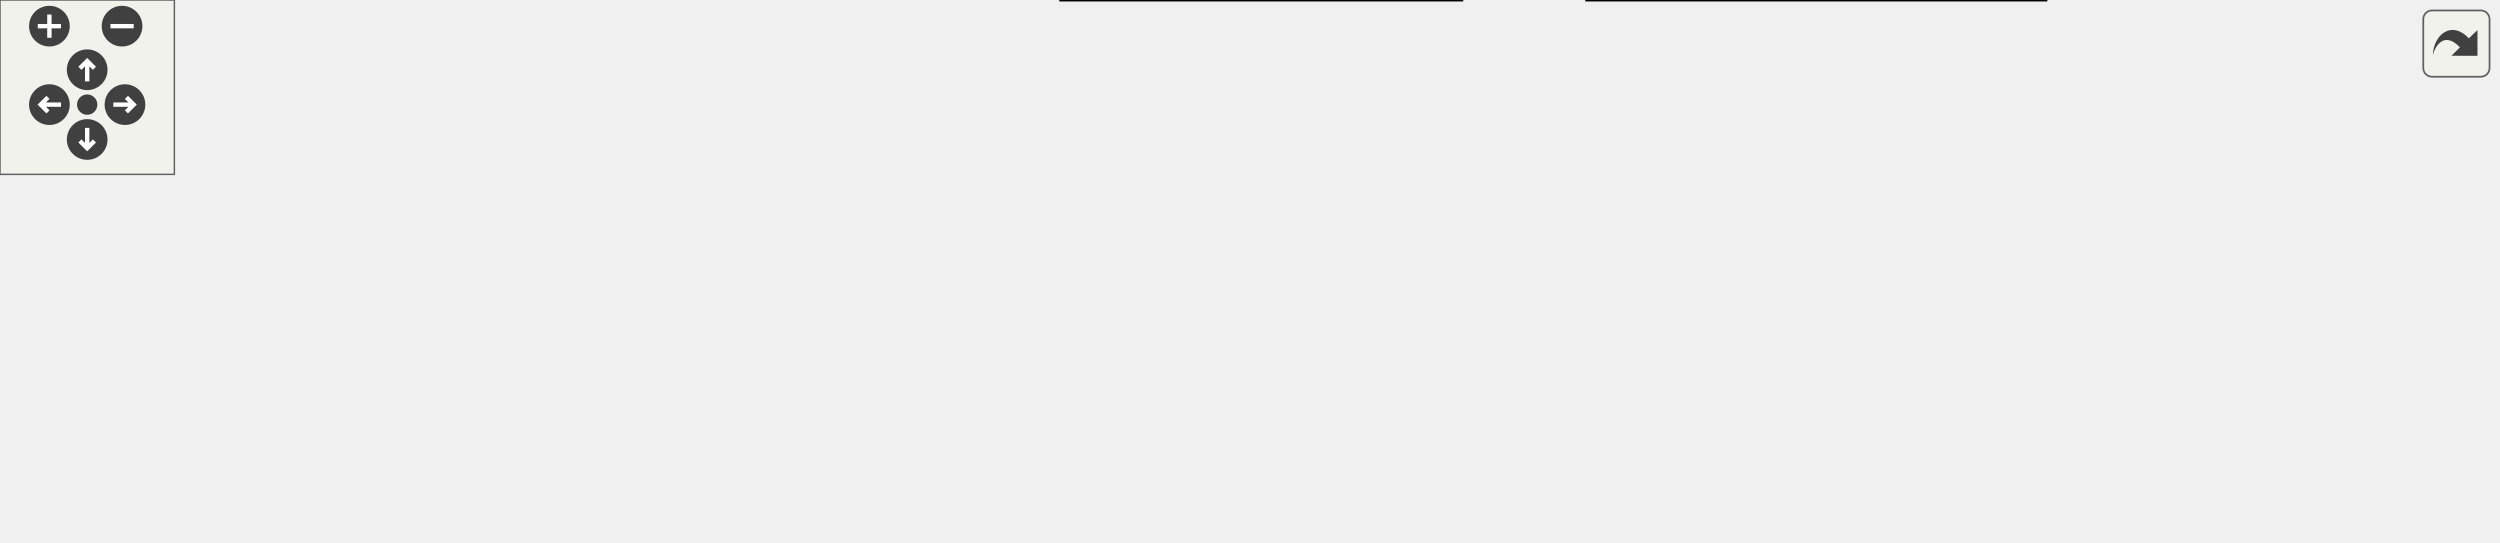
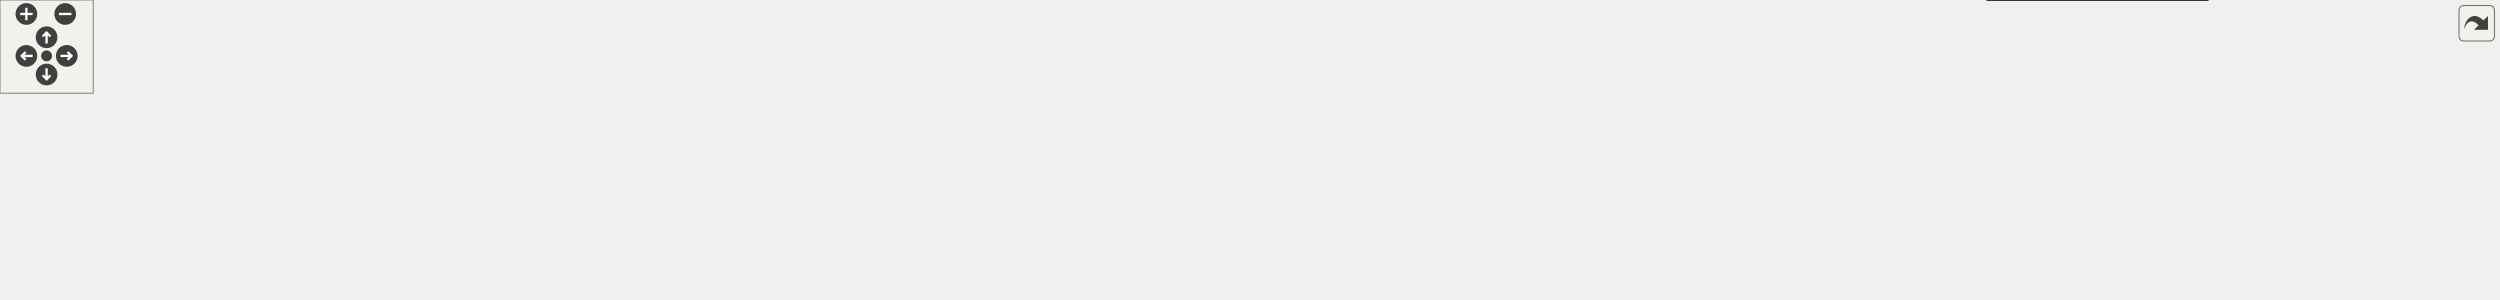
<svg xmlns="http://www.w3.org/2000/svg" xmlns:xlink="http://www.w3.org/1999/xlink" id="main" version="1.1" xml:space="preserve">
  <defs>
    <circle id="rim" cx="0" cy="0" r="7" />
    <circle id="rim2" cx="0" cy="0" r="3.5" />
    <g id="zoomPlus">
      <use xlink:href="#rim" fill="#404040">
        <set attributeName="fill" to="#808080" begin="zoomplus.mouseover" end="zoomplus.mouseout" />
      </use>
      <path d="M-4,0h8M0,-4v8" fill="none" stroke="white" stroke-width="1.5" pointer-events="none" />
    </g>
    <g id="zoomMin">
      <use xlink:href="#rim" fill="#404040">
        <set attributeName="fill" to="#808080" begin="zoomminus.mouseover" end="zoomminus.mouseout" />
      </use>
      <path d="M-4,0h8" fill="none" stroke="white" stroke-width="1.5" pointer-events="none" />
    </g>
    <g id="dirArrow">
      <path fill="none" stroke="white" stroke-width="1.5" d="M0,-3.0v7 M-2.5,-0.5L0,-3.0L2.5,-0.5" />
    </g>
    <g id="resetDef">
      <use xlink:href="#rim2" fill="#404040">
        <set attributeName="fill" to="#808080" begin="reset.mouseover" end="reset.mouseout" />
      </use>
    </g>
  </defs>
  <svg id="graph" class="graph">
    <g id="viewport">
      <g id="node1" class="node">
-         <polygon fill="#bfbfbf" stroke="black" points="0.5,-46 0.5,-80 143.5,-80 143.5,-46 0.5,-46" />
-         <text text-anchor="start" x="8.5" y="-67" font-family="FreeSans" font-size="10.00">Urho3D::Light::GetDirLight</text>
-         <text text-anchor="middle" x="72" y="-54" font-family="FreeSans" font-size="10.00">Transform</text>
+         <polygon fill="#bfbfbf" stroke="black" points="0.5,-52 0.5,-86 143.5,-86 143.5,-52 0.5,-52" />
+         <text text-anchor="start" x="8.5" y="-73" font-family="FreeSans" font-size="10.00">Urho3D::Light::GetDirLight</text>
+         <text text-anchor="middle" x="72" y="-60" font-family="FreeSans" font-size="10.00">Transform</text>
      </g>
      <g id="node3" class="node">
        <a xlink:href="class_urho3_d_1_1_light.html#a3b3648ecb50a410286b5be3b9fa4ddfc" target="_top" xlink:title="Return light volume model transform.">
-           <polygon fill="none" stroke="black" points="180,-46 180,-80 322,-80 322,-46 180,-46" />
-           <text text-anchor="start" x="188" y="-67" font-family="FreeSans" font-size="10.00">Urho3D::Light::GetVolume</text>
-           <text text-anchor="middle" x="251" y="-54" font-family="FreeSans" font-size="10.00">Transform</text>
+           <polygon fill="none" stroke="black" points="180,-52 180,-86 322,-86 322,-52 180,-52" />
+           <text text-anchor="start" x="188" y="-73" font-family="FreeSans" font-size="10.00">Urho3D::Light::GetVolume</text>
+           <text text-anchor="middle" x="251" y="-60" font-family="FreeSans" font-size="10.00">Transform</text>
        </a>
      </g>
      <g id="edge2" class="edge">
-         <path fill="none" stroke="midnightblue" d="M153.71,-63C162.448,-63 171.287,-63 179.888,-63" />
-         <polygon fill="midnightblue" stroke="midnightblue" points="153.517,-59.5 143.517,-63 153.517,-66.5 153.517,-59.5" />
+         <path fill="none" stroke="midnightblue" d="M153.71,-69C162.448,-69 171.287,-69 179.888,-69" />
+         <polygon fill="midnightblue" stroke="midnightblue" points="153.517,-65.5 143.517,-69 153.517,-72.5 153.517,-65.5" />
      </g>
      <g id="node5" class="node">
        <a xlink:href="class_urho3_d_1_1_renderer.html#a408789b2d93f27c7884360b7ecccec55" target="_top" xlink:title="Optimize a light by marking it to the stencil buffer and setting a stencil test.">
-           <polygon fill="none" stroke="black" points="358.5,-92 358.5,-126 509.5,-126 509.5,-92 358.5,-92" />
-           <text text-anchor="start" x="366.5" y="-113" font-family="FreeSans" font-size="10.00">Urho3D::Renderer::Optimize</text>
-           <text text-anchor="middle" x="434" y="-100" font-family="FreeSans" font-size="10.00">LightByStencil</text>
+           <polygon fill="none" stroke="black" points="358.5,-98 358.5,-132 509.5,-132 509.5,-98 358.5,-98" />
+           <text text-anchor="start" x="366.5" y="-119" font-family="FreeSans" font-size="10.00">Urho3D::Renderer::Optimize</text>
+           <text text-anchor="middle" x="434" y="-106" font-family="FreeSans" font-size="10.00">LightByStencil</text>
        </a>
      </g>
      <g id="edge4" class="edge">
-         <path fill="none" stroke="midnightblue" d="M328.777,-82.551C341.231,-85.681 354.031,-88.898 366.227,-91.964" />
-         <polygon fill="midnightblue" stroke="midnightblue" points="329.434,-79.107 318.882,-80.063 327.727,-85.896 329.434,-79.107" />
+         <path fill="none" stroke="midnightblue" d="M328.777,-88.551C341.231,-91.681 354.031,-94.898 366.227,-97.964" />
+         <polygon fill="midnightblue" stroke="midnightblue" points="329.434,-85.107 318.882,-86.063 327.727,-91.896 329.434,-85.107" />
      </g>
      <g id="node7" class="node">
        <a xlink:href="class_urho3_d_1_1_view.html#a9fa4e0593945674a5ab2b52ac89e785a" target="_top" xlink:title="Construct batches from the drawable objects.">
-           <polygon fill="none" stroke="black" points="362.5,-52.5 362.5,-73.5 505.5,-73.5 505.5,-52.5 362.5,-52.5" />
-           <text text-anchor="middle" x="434" y="-60.5" font-family="FreeSans" font-size="10.00">Urho3D::View::GetBatches</text>
+           <polygon fill="none" stroke="black" points="362.5,-58.5 362.5,-79.5 505.5,-79.5 505.5,-58.5 362.5,-58.5" />
+           <text text-anchor="middle" x="434" y="-66.5" font-family="FreeSans" font-size="10.00">Urho3D::View::GetBatches</text>
        </a>
      </g>
      <g id="edge6" class="edge">
-         <path fill="none" stroke="midnightblue" d="M332.056,-63C342.173,-63 352.463,-63 362.422,-63" />
-         <polygon fill="midnightblue" stroke="midnightblue" points="332.015,-59.5 322.015,-63 332.014,-66.5 332.015,-59.5" />
-       </g>
-       <g id="node11" class="node">
+         <path fill="none" stroke="midnightblue" d="M332.056,-69C342.173,-69 352.463,-69 362.422,-69" />
+         <polygon fill="midnightblue" stroke="midnightblue" points="332.015,-65.5 322.015,-69 332.014,-72.5 332.015,-65.5" />
+       </g>
+       <g id="node25" class="node">
        <a xlink:href="class_urho3_d_1_1_view.html#aad3ec16bf264ae329528b17f79db267d" target="_top" xlink:title="Set up a light volume rendering batch.">
-           <polygon fill="none" stroke="black" points="365,-0 365,-34 503,-34 503,-0 365,-0" />
-           <text text-anchor="start" x="373" y="-21" font-family="FreeSans" font-size="10.00">Urho3D::View::SetupLight</text>
-           <text text-anchor="middle" x="434" y="-8" font-family="FreeSans" font-size="10.00">VolumeBatch</text>
-         </a>
-       </g>
-       <g id="edge10" class="edge">
-         <path fill="none" stroke="midnightblue" d="M328.777,-43.449C341.231,-40.319 354.031,-37.102 366.227,-34.036" />
-         <polygon fill="midnightblue" stroke="midnightblue" points="327.727,-40.104 318.882,-45.937 329.434,-46.893 327.727,-40.104" />
+           <polygon fill="none" stroke="black" points="365,-6 365,-40 503,-40 503,-6 365,-6" />
+           <text text-anchor="start" x="373" y="-27" font-family="FreeSans" font-size="10.00">Urho3D::View::SetupLight</text>
+           <text text-anchor="middle" x="434" y="-14" font-family="FreeSans" font-size="10.00">VolumeBatch</text>
+         </a>
+       </g>
+       <g id="edge26" class="edge">
+         <path fill="none" stroke="midnightblue" d="M328.777,-49.449C341.231,-46.319 354.031,-43.102 366.227,-40.036" />
+         <polygon fill="midnightblue" stroke="midnightblue" points="327.727,-46.104 318.882,-51.937 329.434,-52.893 327.727,-46.104" />
      </g>
      <g id="node9" class="node">
        <a xlink:href="class_urho3_d_1_1_view.html#a50c3fe5d5c2b3040e13925aa277a8d93" target="_top" xlink:title="Update and cull objects and construct rendering batches.">
-           <polygon fill="none" stroke="black" points="564,-52.5 564,-73.5 686,-73.5 686,-52.5 564,-52.5" />
-           <text text-anchor="middle" x="625" y="-60.5" font-family="FreeSans" font-size="10.00">Urho3D::View::Update</text>
+           <polygon fill="none" stroke="black" points="564,-58.5 564,-79.5 686,-79.5 686,-58.5 564,-58.5" />
+           <text text-anchor="middle" x="625" y="-66.5" font-family="FreeSans" font-size="10.00">Urho3D::View::Update</text>
        </a>
      </g>
      <g id="edge8" class="edge">
-         <path fill="none" stroke="midnightblue" d="M516.106,-63C532.137,-63 548.681,-63 563.884,-63" />
-         <polygon fill="midnightblue" stroke="midnightblue" points="515.665,-59.5 505.665,-63 515.665,-66.5 515.665,-59.5" />
+         <path fill="none" stroke="midnightblue" d="M516.106,-69C532.137,-69 548.681,-69 563.884,-69" />
+         <polygon fill="midnightblue" stroke="midnightblue" points="515.665,-65.5 505.665,-69 515.665,-72.5 515.665,-65.5" />
+       </g>
+       <g id="node11" class="node">
+         <a xlink:href="class_urho3_d_1_1_renderer.html#a993f63f35d27a9ea6df861962018f354" target="_top" xlink:title="Update for rendering. Called by HandleRenderUpdate().">
+           <polygon fill="none" stroke="black" points="740.5,-58.5 740.5,-79.5 883.5,-79.5 883.5,-58.5 740.5,-58.5" />
+           <text text-anchor="middle" x="812" y="-66.5" font-family="FreeSans" font-size="10.00">Urho3D::Renderer::Update</text>
+         </a>
+       </g>
+       <g id="edge10" class="edge">
+         <path fill="none" stroke="midnightblue" d="M696.512,-69C710.838,-69 725.893,-69 740.227,-69" />
+         <polygon fill="midnightblue" stroke="midnightblue" points="696.231,-65.5 686.231,-69 696.231,-72.5 696.231,-65.5" />
      </g>
      <g id="node13" class="node">
+         <a xlink:href="class_urho3_d_1_1_renderer.html#adf594e7a524f6e003e8370cf23dbee13" target="_top" xlink:title="Handle render update event.">
+           <polygon fill="none" stroke="black" points="920,-52 920,-86 1062,-86 1062,-52 920,-52" />
+           <text text-anchor="start" x="928" y="-73" font-family="FreeSans" font-size="10.00">Urho3D::Renderer::Handle</text>
+           <text text-anchor="middle" x="991" y="-60" font-family="FreeSans" font-size="10.00">RenderUpdate</text>
+         </a>
+       </g>
+       <g id="edge12" class="edge">
+         <path fill="none" stroke="midnightblue" d="M893.71,-69C902.448,-69 911.287,-69 919.888,-69" />
+         <polygon fill="midnightblue" stroke="midnightblue" points="893.517,-65.5 883.517,-69 893.517,-72.5 893.517,-65.5" />
+       </g>
+       <g id="node15" class="node">
+         <a xlink:href="class_urho3_d_1_1_renderer.html#ae0d765a240f7cf5f829ddc95cb2729c9" target="_top" xlink:title="Initialize when screen mode initially set.">
+           <polygon fill="none" stroke="black" points="1098,-58.5 1098,-79.5 1244,-79.5 1244,-58.5 1098,-58.5" />
+           <text text-anchor="middle" x="1171" y="-66.5" font-family="FreeSans" font-size="10.00">Urho3D::Renderer::Initialize</text>
+         </a>
+       </g>
+       <g id="edge14" class="edge">
+         <path fill="none" stroke="midnightblue" d="M1072.37,-69C1080.82,-69 1089.37,-69 1097.72,-69" />
+         <polygon fill="midnightblue" stroke="midnightblue" points="1072.14,-65.5 1062.14,-69 1072.14,-72.5 1072.14,-65.5" />
+       </g>
+       <g id="node17" class="node">
+         <a xlink:href="class_urho3_d_1_1_renderer.html#a8e41f9dda2e33e9e208c5ccfd0d1c6ac" target="_top" xlink:title="Construct.">
+           <polygon fill="none" stroke="black" points="1458.5,-58.5 1458.5,-79.5 1609.5,-79.5 1609.5,-58.5 1458.5,-58.5" />
+           <text text-anchor="middle" x="1534" y="-66.5" font-family="FreeSans" font-size="10.00">Urho3D::Renderer::Renderer</text>
+         </a>
+       </g>
+       <g id="edge16" class="edge">
+         <path fill="none" stroke="midnightblue" d="M1215.81,-82.188C1235.34,-87.282 1258.61,-92.484 1280,-95 1342.68,-102.372 1359.3,-102.182 1422,-95 1447.78,-92.047 1476.26,-85.388 1498.05,-79.549" />
+         <polygon fill="midnightblue" stroke="midnightblue" points="1216.53,-78.759 1205.97,-79.548 1214.72,-85.52 1216.53,-78.759" />
+       </g>
+       <g id="node19" class="node">
+         <a xlink:href="class_urho3_d_1_1_renderer.html#ade42fa3aa8f7f48620bffc61ab32c635" target="_top" xlink:title="Handle screen mode event.">
+           <polygon fill="none" stroke="black" points="1280,-52 1280,-86 1422,-86 1422,-52 1280,-52" />
+           <text text-anchor="start" x="1288" y="-73" font-family="FreeSans" font-size="10.00">Urho3D::Renderer::Handle</text>
+           <text text-anchor="middle" x="1351" y="-60" font-family="FreeSans" font-size="10.00">ScreenMode</text>
+         </a>
+       </g>
+       <g id="edge18" class="edge">
+         <path fill="none" stroke="midnightblue" d="M1254.23,-69C1262.8,-69 1271.46,-69 1279.89,-69" />
+         <polygon fill="midnightblue" stroke="midnightblue" points="1254.21,-65.5 1244.21,-69 1254.21,-72.5 1254.21,-65.5" />
+       </g>
+       <g id="node22" class="node">
+         <a xlink:href="class_urho3_d_1_1_renderer.html#a7a91e0ca6c82f08417b234d46eae56d4" target="_top" xlink:title="Handle graphics features (re)check event. Event only sent by D3D9Graphics class.">
+           <polygon fill="none" stroke="black" points="1280,-0 1280,-34 1422,-34 1422,-0 1280,-0" />
+           <text text-anchor="start" x="1288" y="-21" font-family="FreeSans" font-size="10.00">Urho3D::Renderer::Handle</text>
+           <text text-anchor="middle" x="1351" y="-8" font-family="FreeSans" font-size="10.00">GraphicsFeatures</text>
+         </a>
+       </g>
+       <g id="edge22" class="edge">
+         <path fill="none" stroke="midnightblue" d="M1217.18,-55.659C1239.95,-49.082 1267.66,-41.075 1291.95,-34.058" />
+         <polygon fill="midnightblue" stroke="midnightblue" points="1216.06,-52.339 1207.43,-58.477 1218,-59.064 1216.06,-52.339" />
+       </g>
+       <g id="edge20" class="edge">
+         <path fill="none" stroke="midnightblue" d="M1432.2,-69C1440.94,-69 1449.81,-69 1458.48,-69" />
+         <polygon fill="midnightblue" stroke="midnightblue" points="1432.01,-65.5 1422.01,-69 1432.01,-72.5 1432.01,-65.5" />
+       </g>
+       <g id="edge24" class="edge">
+         <path fill="none" stroke="midnightblue" d="M1420.72,-36.81C1446.64,-44.175 1475.03,-52.244 1496.91,-58.461" />
+         <polygon fill="midnightblue" stroke="midnightblue" points="1421.5,-33.393 1410.92,-34.027 1419.58,-40.127 1421.5,-33.393" />
+       </g>
+       <g id="node27" class="node">
        <a xlink:href="class_urho3_d_1_1_view.html#a2dd8e9237f495ba4ec4a69b195988cfa" target="_top" xlink:title="Execute render commands.">
-           <polygon fill="none" stroke="black" points="546,-0 546,-34 704,-34 704,-0 546,-0" />
-           <text text-anchor="start" x="554" y="-21" font-family="FreeSans" font-size="10.00">Urho3D::View::ExecuteRender</text>
-           <text text-anchor="middle" x="625" y="-8" font-family="FreeSans" font-size="10.00">PathCommands</text>
-         </a>
-       </g>
-       <g id="edge12" class="edge">
-         <path fill="none" stroke="midnightblue" d="M513.432,-17C524.186,-17 535.22,-17 545.968,-17" />
-         <polygon fill="midnightblue" stroke="midnightblue" points="513.225,-13.5 503.225,-17 513.225,-20.5 513.225,-13.5" />
-       </g>
-       <g id="node15" class="node">
+           <polygon fill="none" stroke="black" points="546,-6 546,-40 704,-40 704,-6 546,-6" />
+           <text text-anchor="start" x="554" y="-27" font-family="FreeSans" font-size="10.00">Urho3D::View::ExecuteRender</text>
+           <text text-anchor="middle" x="625" y="-14" font-family="FreeSans" font-size="10.00">PathCommands</text>
+         </a>
+       </g>
+       <g id="edge28" class="edge">
+         <path fill="none" stroke="midnightblue" d="M513.432,-23C524.186,-23 535.22,-23 545.968,-23" />
+         <polygon fill="midnightblue" stroke="midnightblue" points="513.225,-19.5 503.225,-23 513.225,-26.5 513.225,-19.5" />
+       </g>
+       <g id="node29" class="node">
        <a xlink:href="class_urho3_d_1_1_view.html#a124582e02f0e82ba799467b20b162436" target="_top" xlink:title="Render batches.">
-           <polygon fill="none" stroke="black" points="740.5,-6.5 740.5,-27.5 859.5,-27.5 859.5,-6.5 740.5,-6.5" />
-           <text text-anchor="middle" x="800" y="-14.5" font-family="FreeSans" font-size="10.00">Urho3D::View::Render</text>
-         </a>
-       </g>
-       <g id="edge14" class="edge">
-         <path fill="none" stroke="midnightblue" d="M714.113,-17C723.033,-17 731.931,-17 740.436,-17" />
-         <polygon fill="midnightblue" stroke="midnightblue" points="714.052,-13.5 704.052,-17 714.052,-20.5 714.052,-13.5" />
+           <polygon fill="none" stroke="black" points="752.5,-12.5 752.5,-33.5 871.5,-33.5 871.5,-12.5 752.5,-12.5" />
+           <text text-anchor="middle" x="812" y="-20.5" font-family="FreeSans" font-size="10.00">Urho3D::View::Render</text>
+         </a>
+       </g>
+       <g id="edge30" class="edge">
+         <path fill="none" stroke="midnightblue" d="M714.313,-23C727.181,-23 740.156,-23 752.259,-23" />
+         <polygon fill="midnightblue" stroke="midnightblue" points="714.034,-19.5 704.034,-23 714.034,-26.5 714.034,-19.5" />
      </g>
    </g>
  </svg>
  <g id="navigator" transform="translate(0 0)" fill="#404254">
    <rect fill="#f2f5e9" fill-opacity="0.5" stroke="#606060" stroke-width=".5" x="0" y="0" width="60" height="60" />
    <use id="zoomplus" xlink:href="#zoomPlus" x="17" y="9" />
    <use id="zoomminus" xlink:href="#zoomMin" x="42" y="9" />
    <use id="reset" xlink:href="#resetDef" x="30" y="36" />
    <g id="arrowUp" xlink:href="#dirArrow" transform="translate(30 24)">
      <use xlink:href="#rim" fill="#404040">
        <set attributeName="fill" to="#808080" begin="arrowUp.mouseover" end="arrowUp.mouseout" />
      </use>
      <path fill="none" stroke="white" stroke-width="1.5" d="M0,-3.0v7 M-2.5,-0.5L0,-3.0L2.5,-0.5" />
    </g>
    <g id="arrowRight" xlink:href="#dirArrow" transform="rotate(90) translate(36 -43)">
      <use xlink:href="#rim" fill="#404040">
        <set attributeName="fill" to="#808080" begin="arrowRight.mouseover" end="arrowRight.mouseout" />
      </use>
      <path fill="none" stroke="white" stroke-width="1.5" d="M0,-3.0v7 M-2.5,-0.5L0,-3.0L2.5,-0.5" />
    </g>
    <g id="arrowDown" xlink:href="#dirArrow" transform="rotate(180) translate(-30 -48)">
      <use xlink:href="#rim" fill="#404040">
        <set attributeName="fill" to="#808080" begin="arrowDown.mouseover" end="arrowDown.mouseout" />
      </use>
      <path fill="none" stroke="white" stroke-width="1.5" d="M0,-3.0v7 M-2.5,-0.5L0,-3.0L2.5,-0.5" />
    </g>
    <g id="arrowLeft" xlink:href="#dirArrow" transform="rotate(270) translate(-36 17)">
      <use xlink:href="#rim" fill="#404040">
        <set attributeName="fill" to="#808080" begin="arrowLeft.mouseover" end="arrowLeft.mouseout" />
      </use>
      <path fill="none" stroke="white" stroke-width="1.5" d="M0,-3.0v7 M-2.5,-0.5L0,-3.0L2.5,-0.5" />
    </g>
  </g>
  <svg viewBox="0 0 15 15" width="100%" height="30px" preserveAspectRatio="xMaxYMin meet">
    <g id="arrow_out" transform="scale(0.3 0.3)">
      <a xlink:href="class_urho3_d_1_1_light_aef8217582cbb754b7323dc5b70d47c67_icgraph_org.svg" target="_base">
        <rect id="button" ry="5" rx="5" y="6" x="6" height="38" width="38" fill="#f2f5e9" fill-opacity="0.5" stroke="#606060" stroke-width="1.0" />
        <path id="arrow" d="M 11.5,31.437 C 11.94,20.098 22.043,11.323 32.159,21.979 L 37.069,17.246 C 37.069,17.246 37.088,32 37.088,32 L 22.16,31.978 C 22.16,31.978 26.998,27.14 26.998,27.14 C 18.529,18.264 13.292,25.23 11.5,31.437 z" style="fill:#404040;" />
      </a>
    </g>
  </svg>
</svg>
